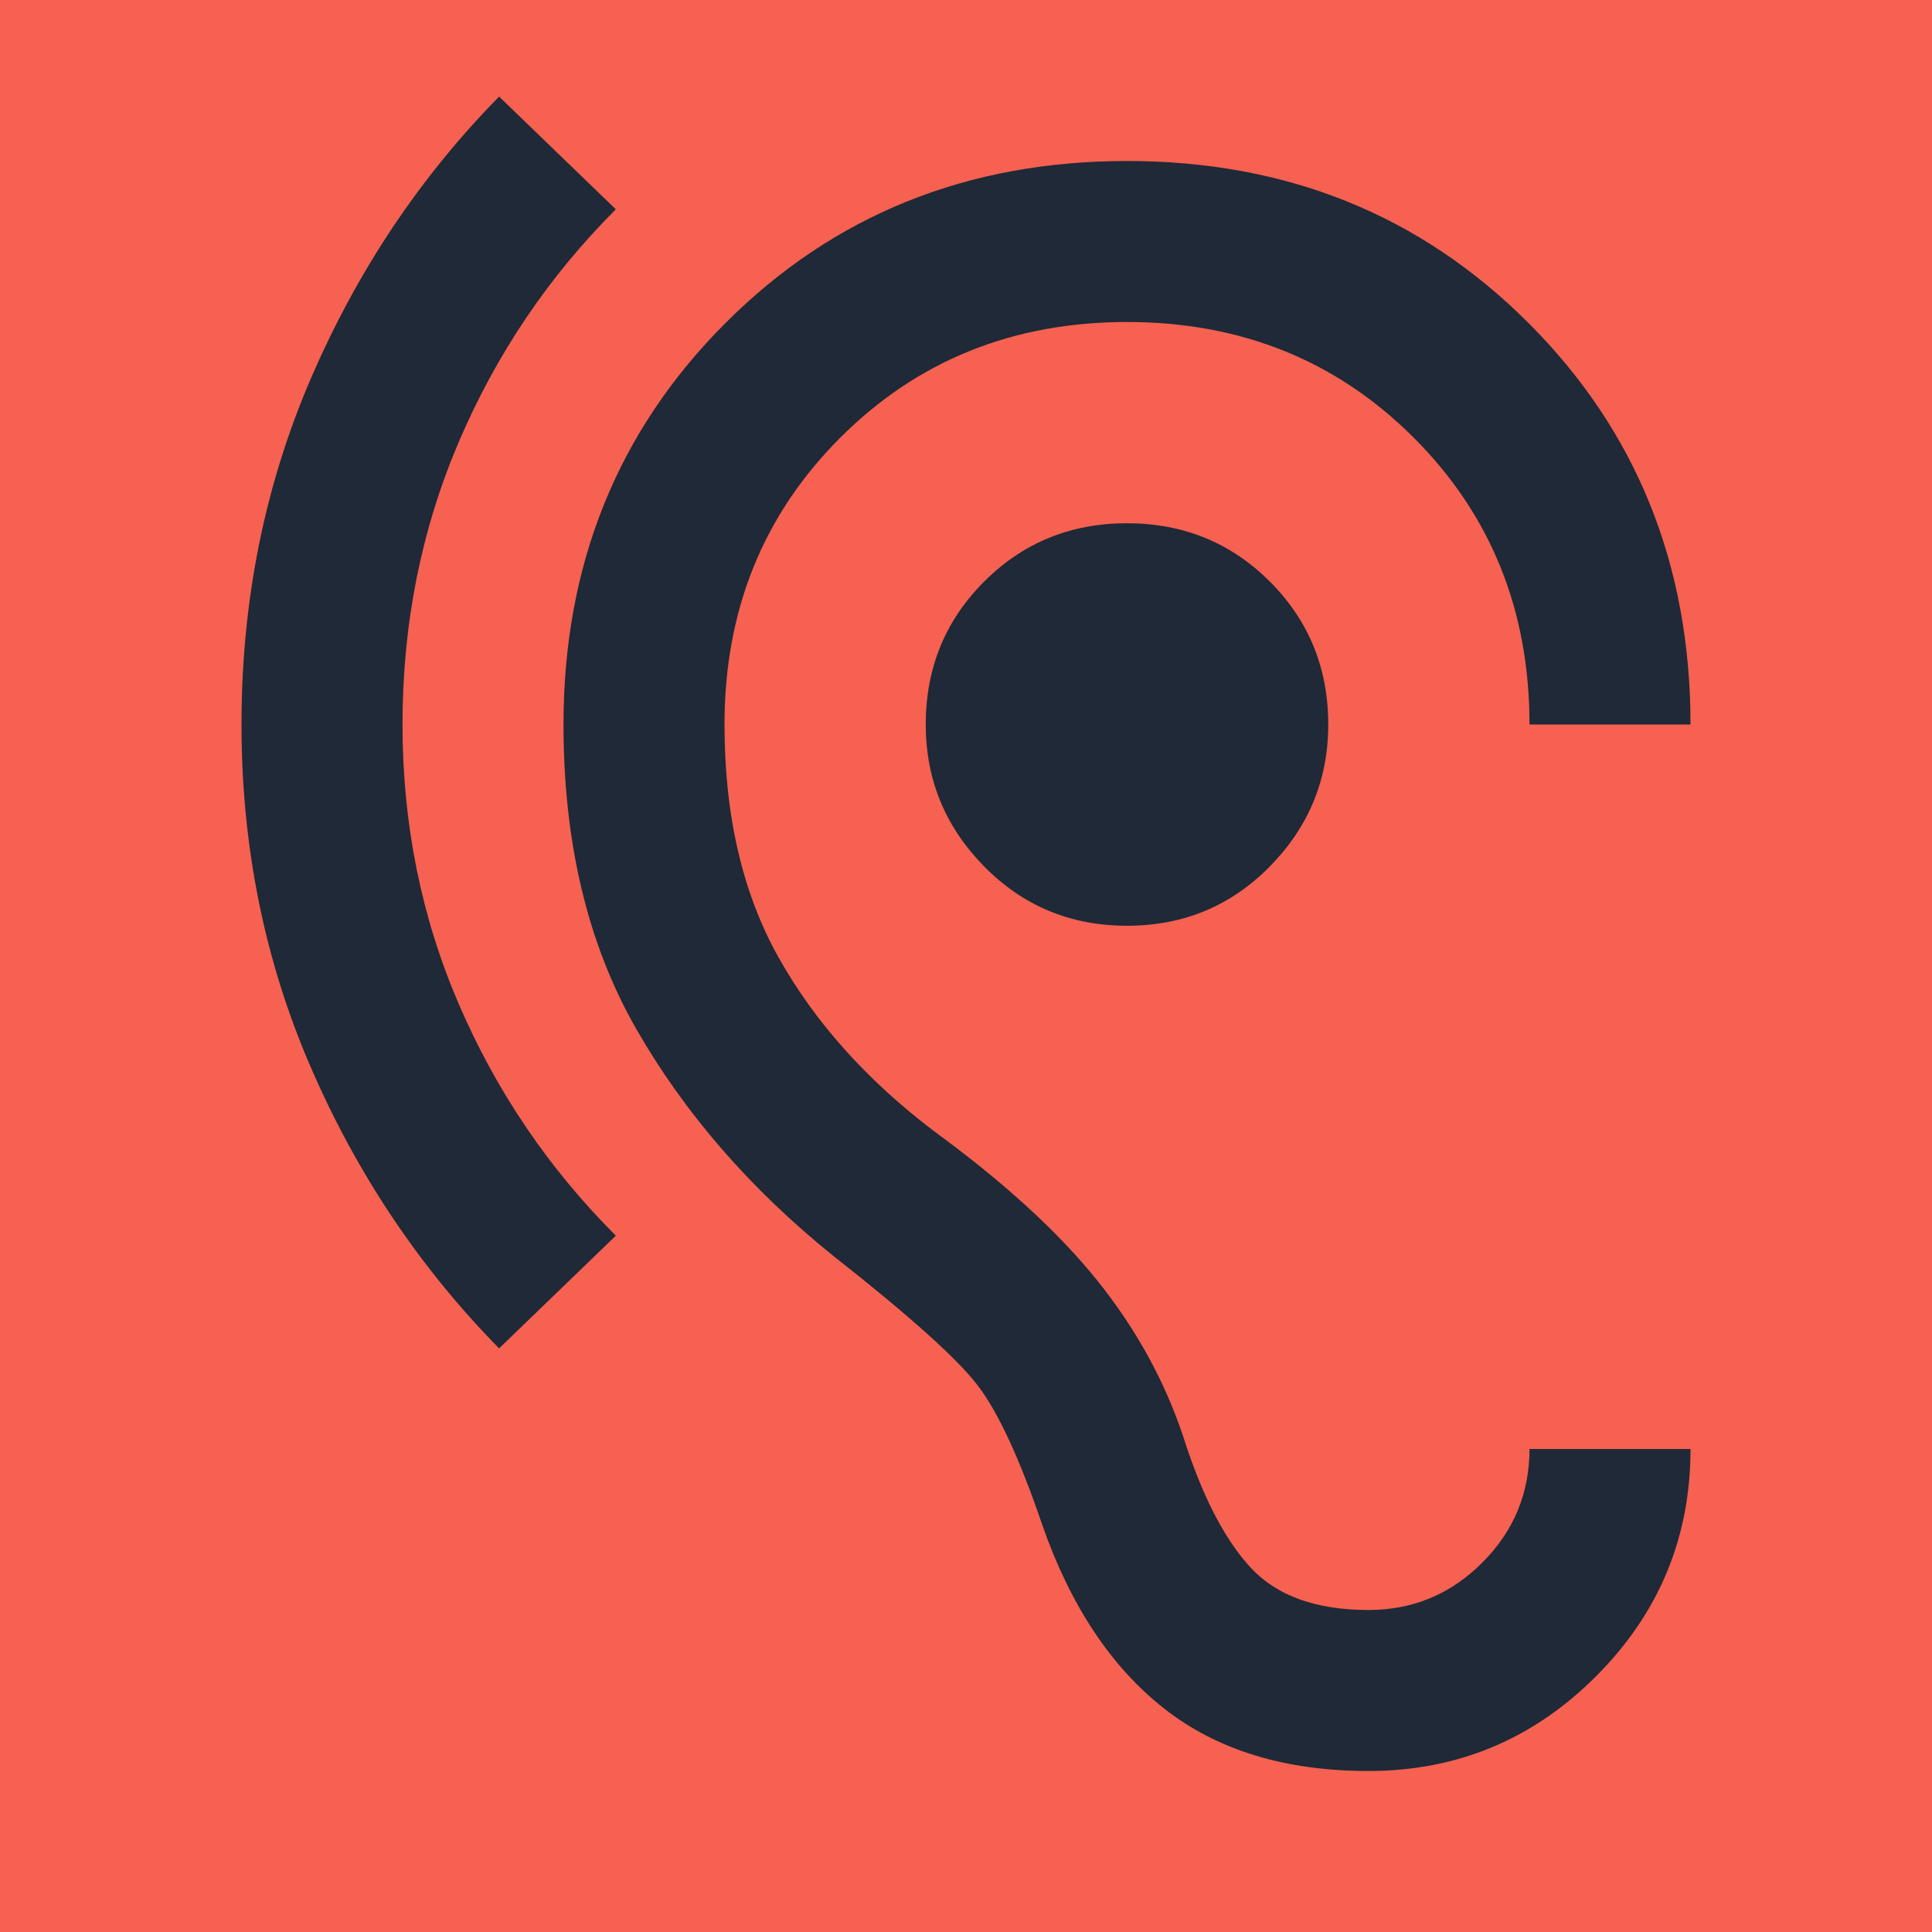
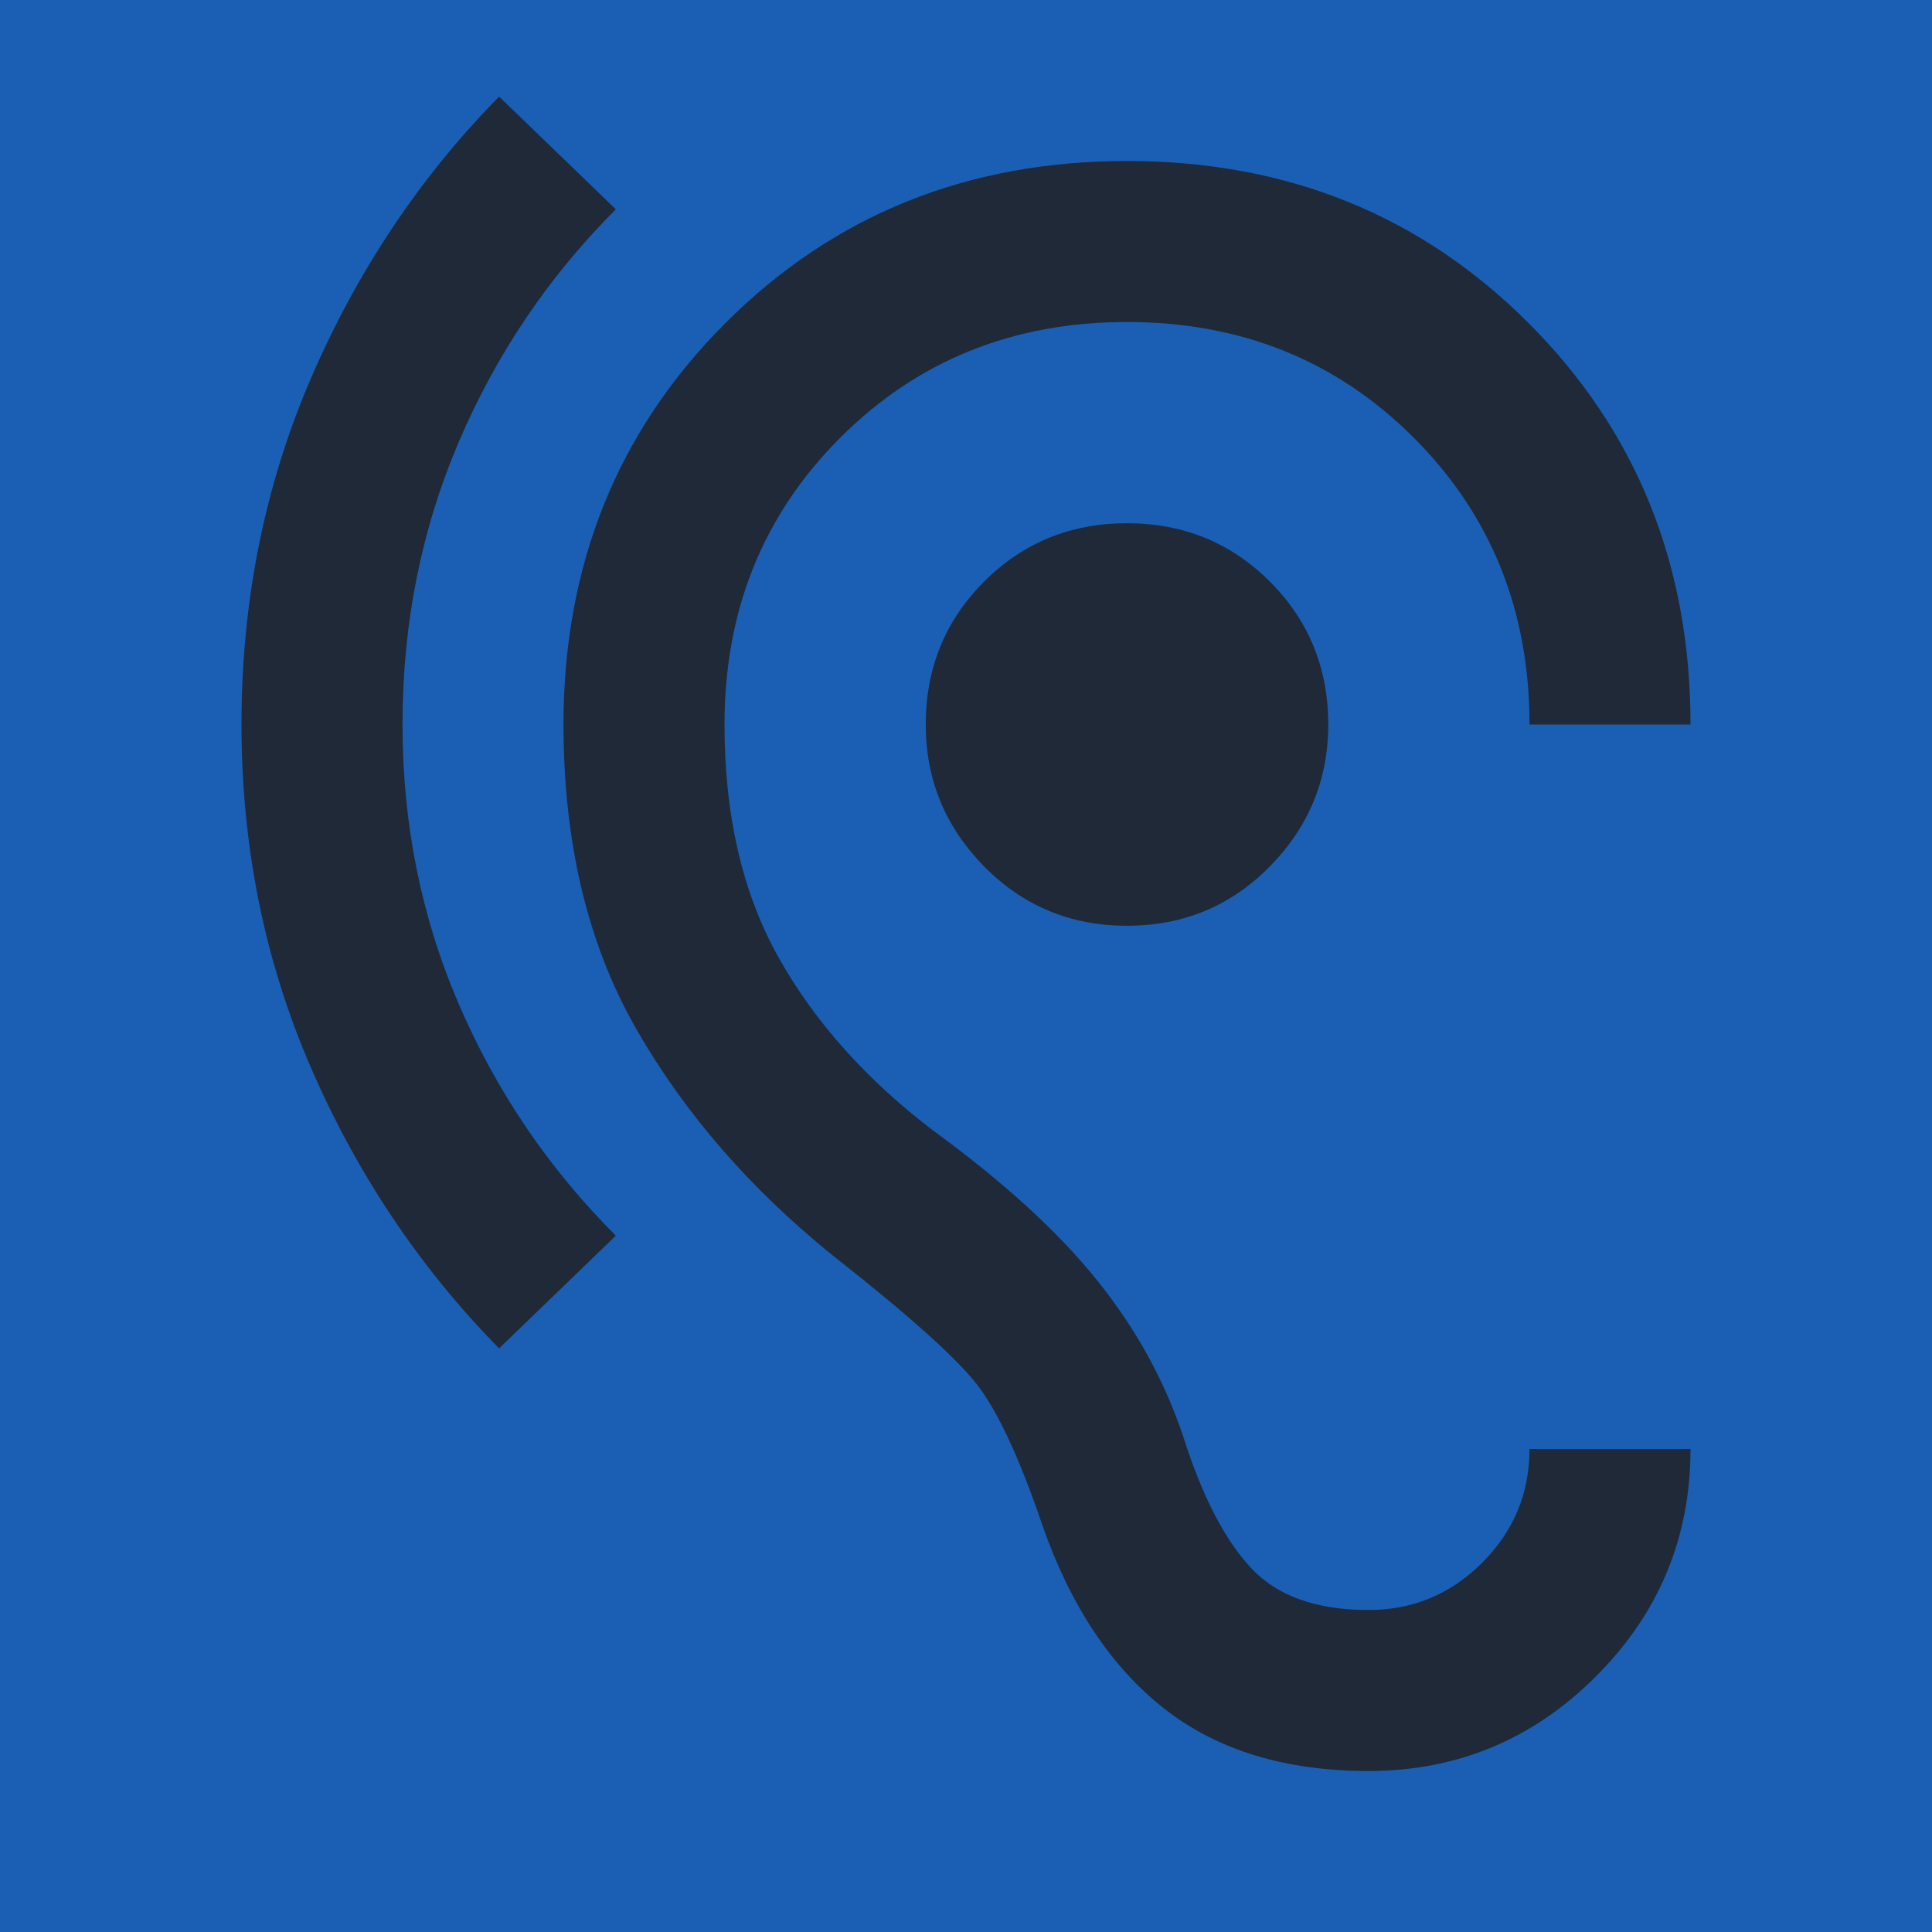
<svg xmlns="http://www.w3.org/2000/svg" height="24px" viewBox="0 -960 960 960" width="24px" fill="#e8eaed" version="1.1" id="svg1">
  <defs id="defs1" />
-   <rect style="fill:#f66151;stroke-width:28.962;fill-opacity:1" id="rect1" width="960" height="960" x="0" y="-960" />
+   <rect style="fill:#1a5fb4;stroke-width:28.962;fill-opacity:1" id="rect1" width="960" height="960" x="0" y="-960" />
  <path d="M680-80q-62 0-101.5-31T518-202q-17-50-32.5-70T414-336q-62-50-98-113t-36-151q0-119 80.5-199.5T560-880q119 0 199.5 80.5T840-600h-80q0-85-57.5-142.5T560-800q-85 0-142.5 57.5T360-600q0 68 27 116t77 86q52 38 81 74t43 78q14 44 33.5 65t58.5 21q33 0 56.5-23.5T760-240h80q0 66-47 113T680-80ZM248-290q-59-60-93.5-139.5T120-600q0-92 34.5-172T248-912l58 56q-50 50-78 115.5T200-600q0 74 28 139t78 115l-58 56Zm312-210q-42 0-71-29.5T460-600q0-42 29-71t71-29q42 0 71 29t29 71q0 41-29 70.5T560-500Z" id="path1" style="stroke:none;stroke-opacity:1;fill:#1f2937;fill-opacity:1.0" />
</svg>
